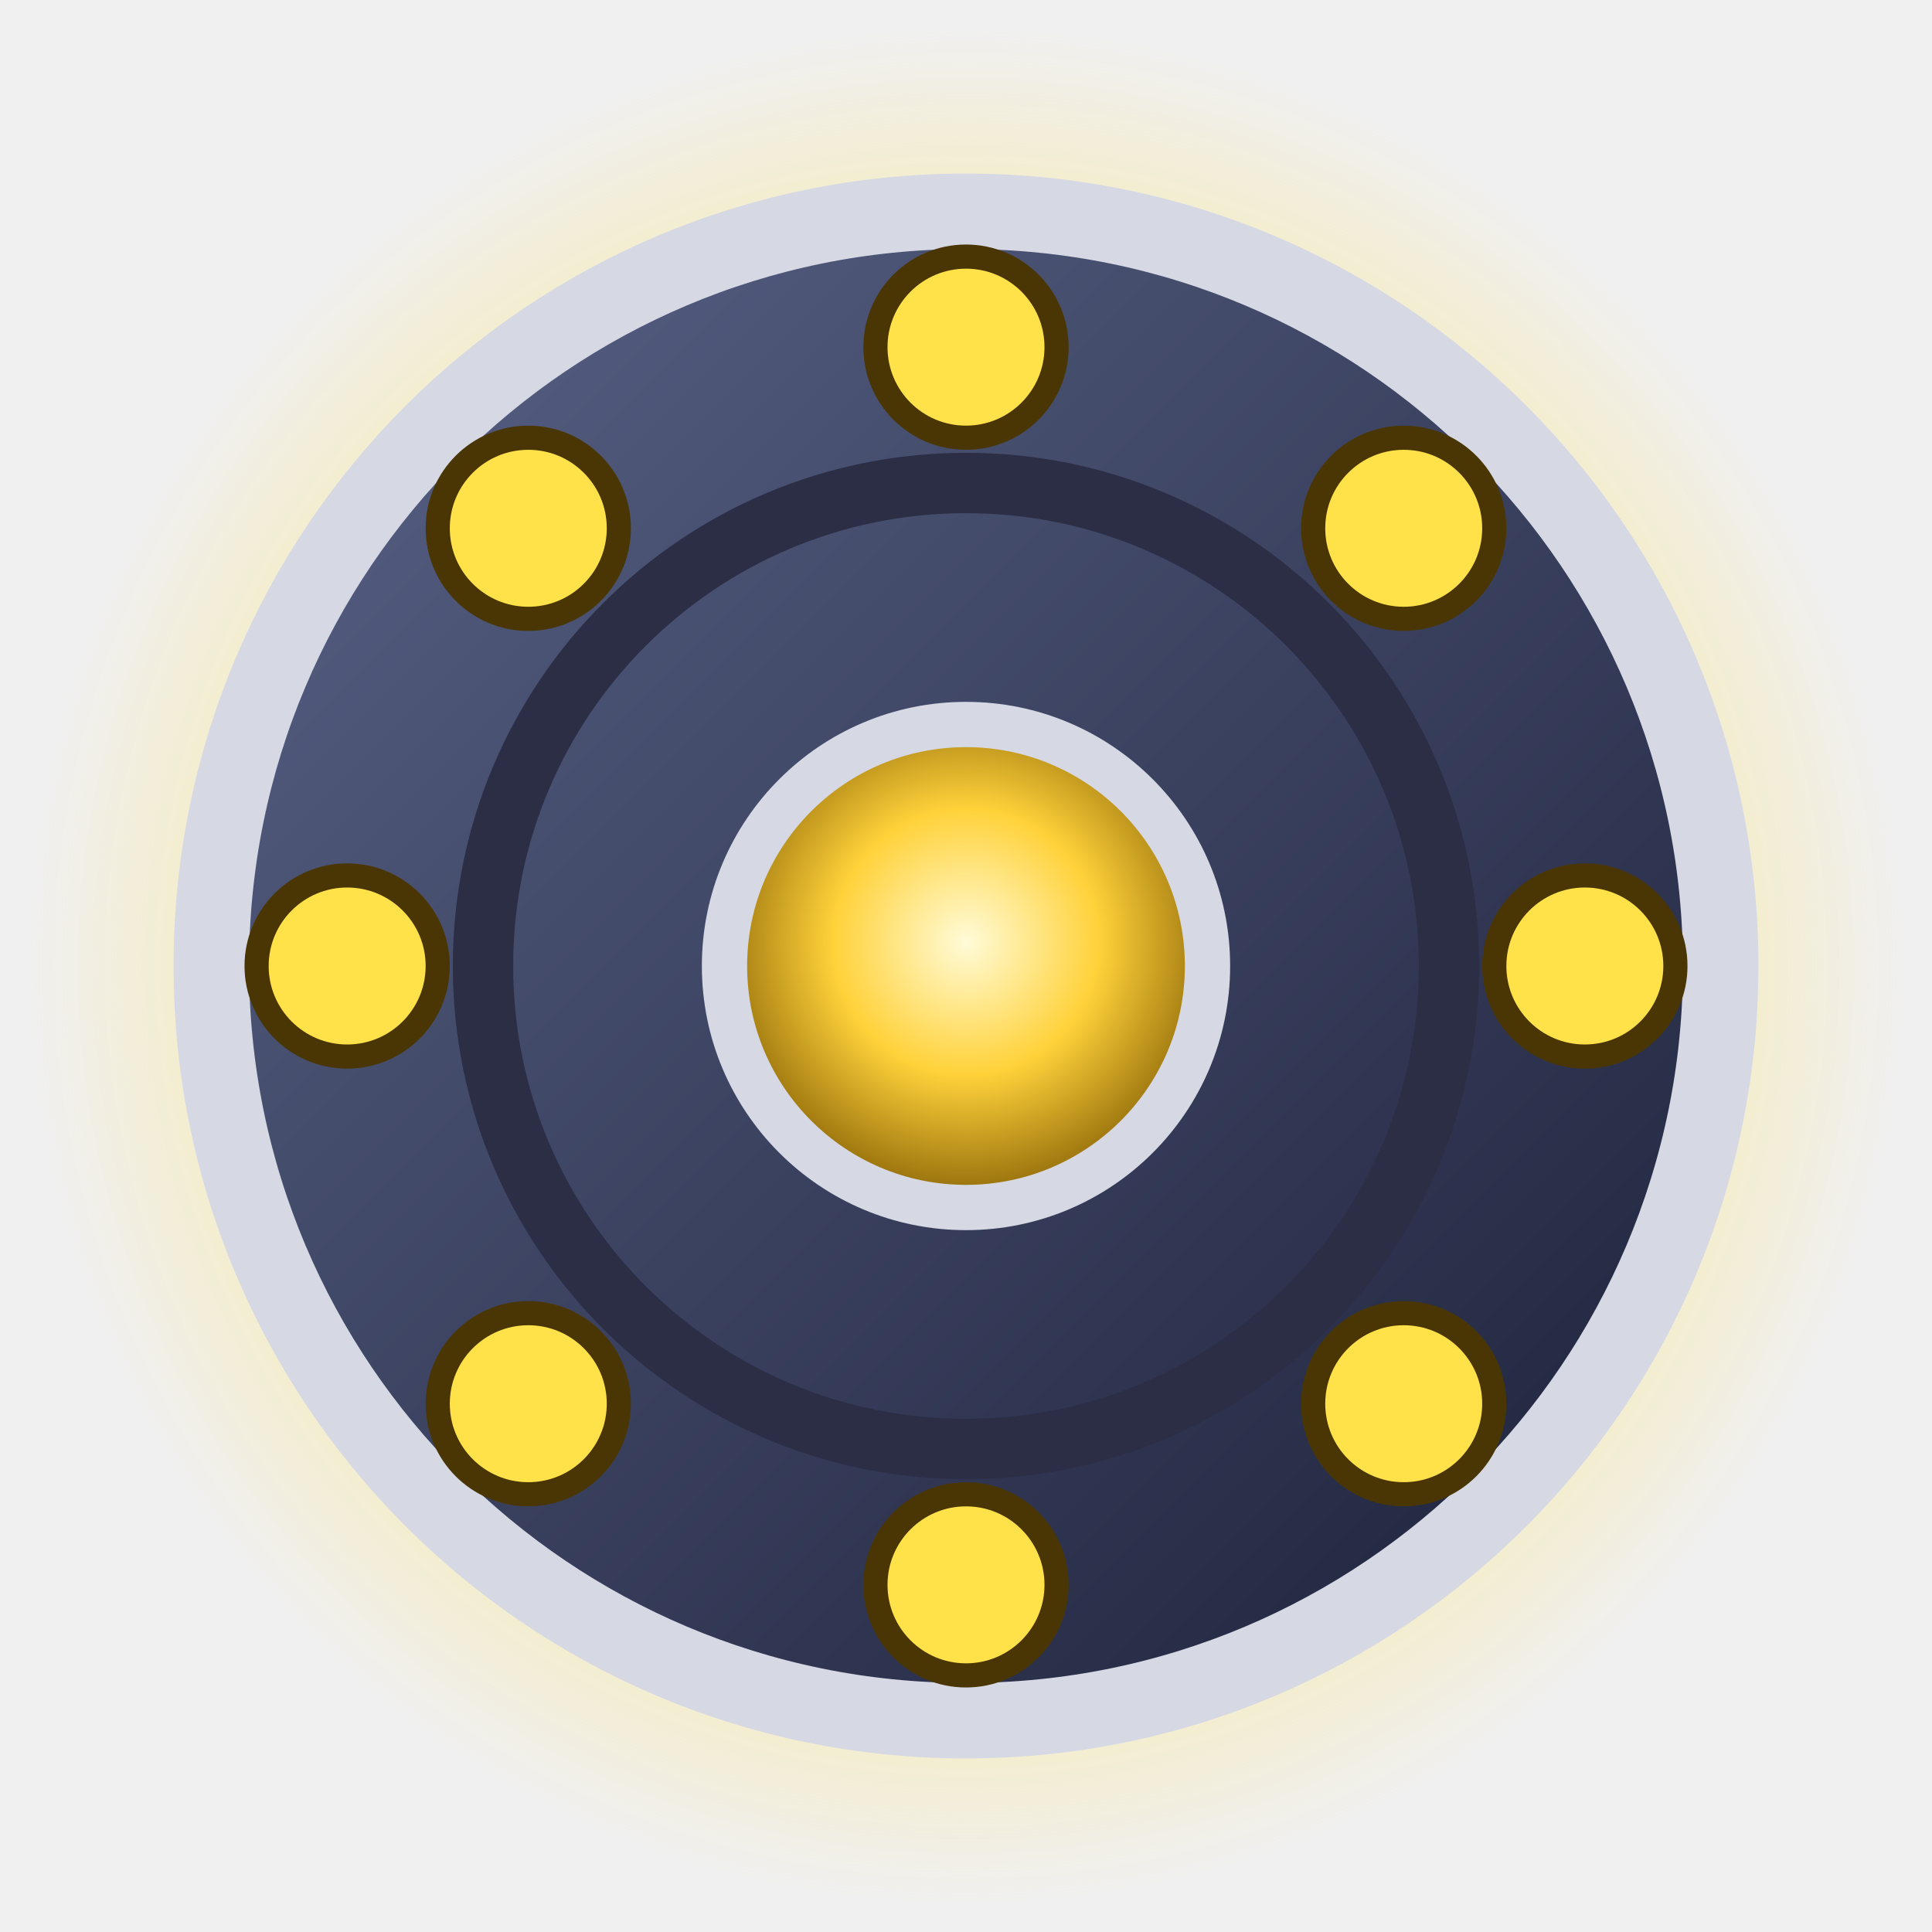
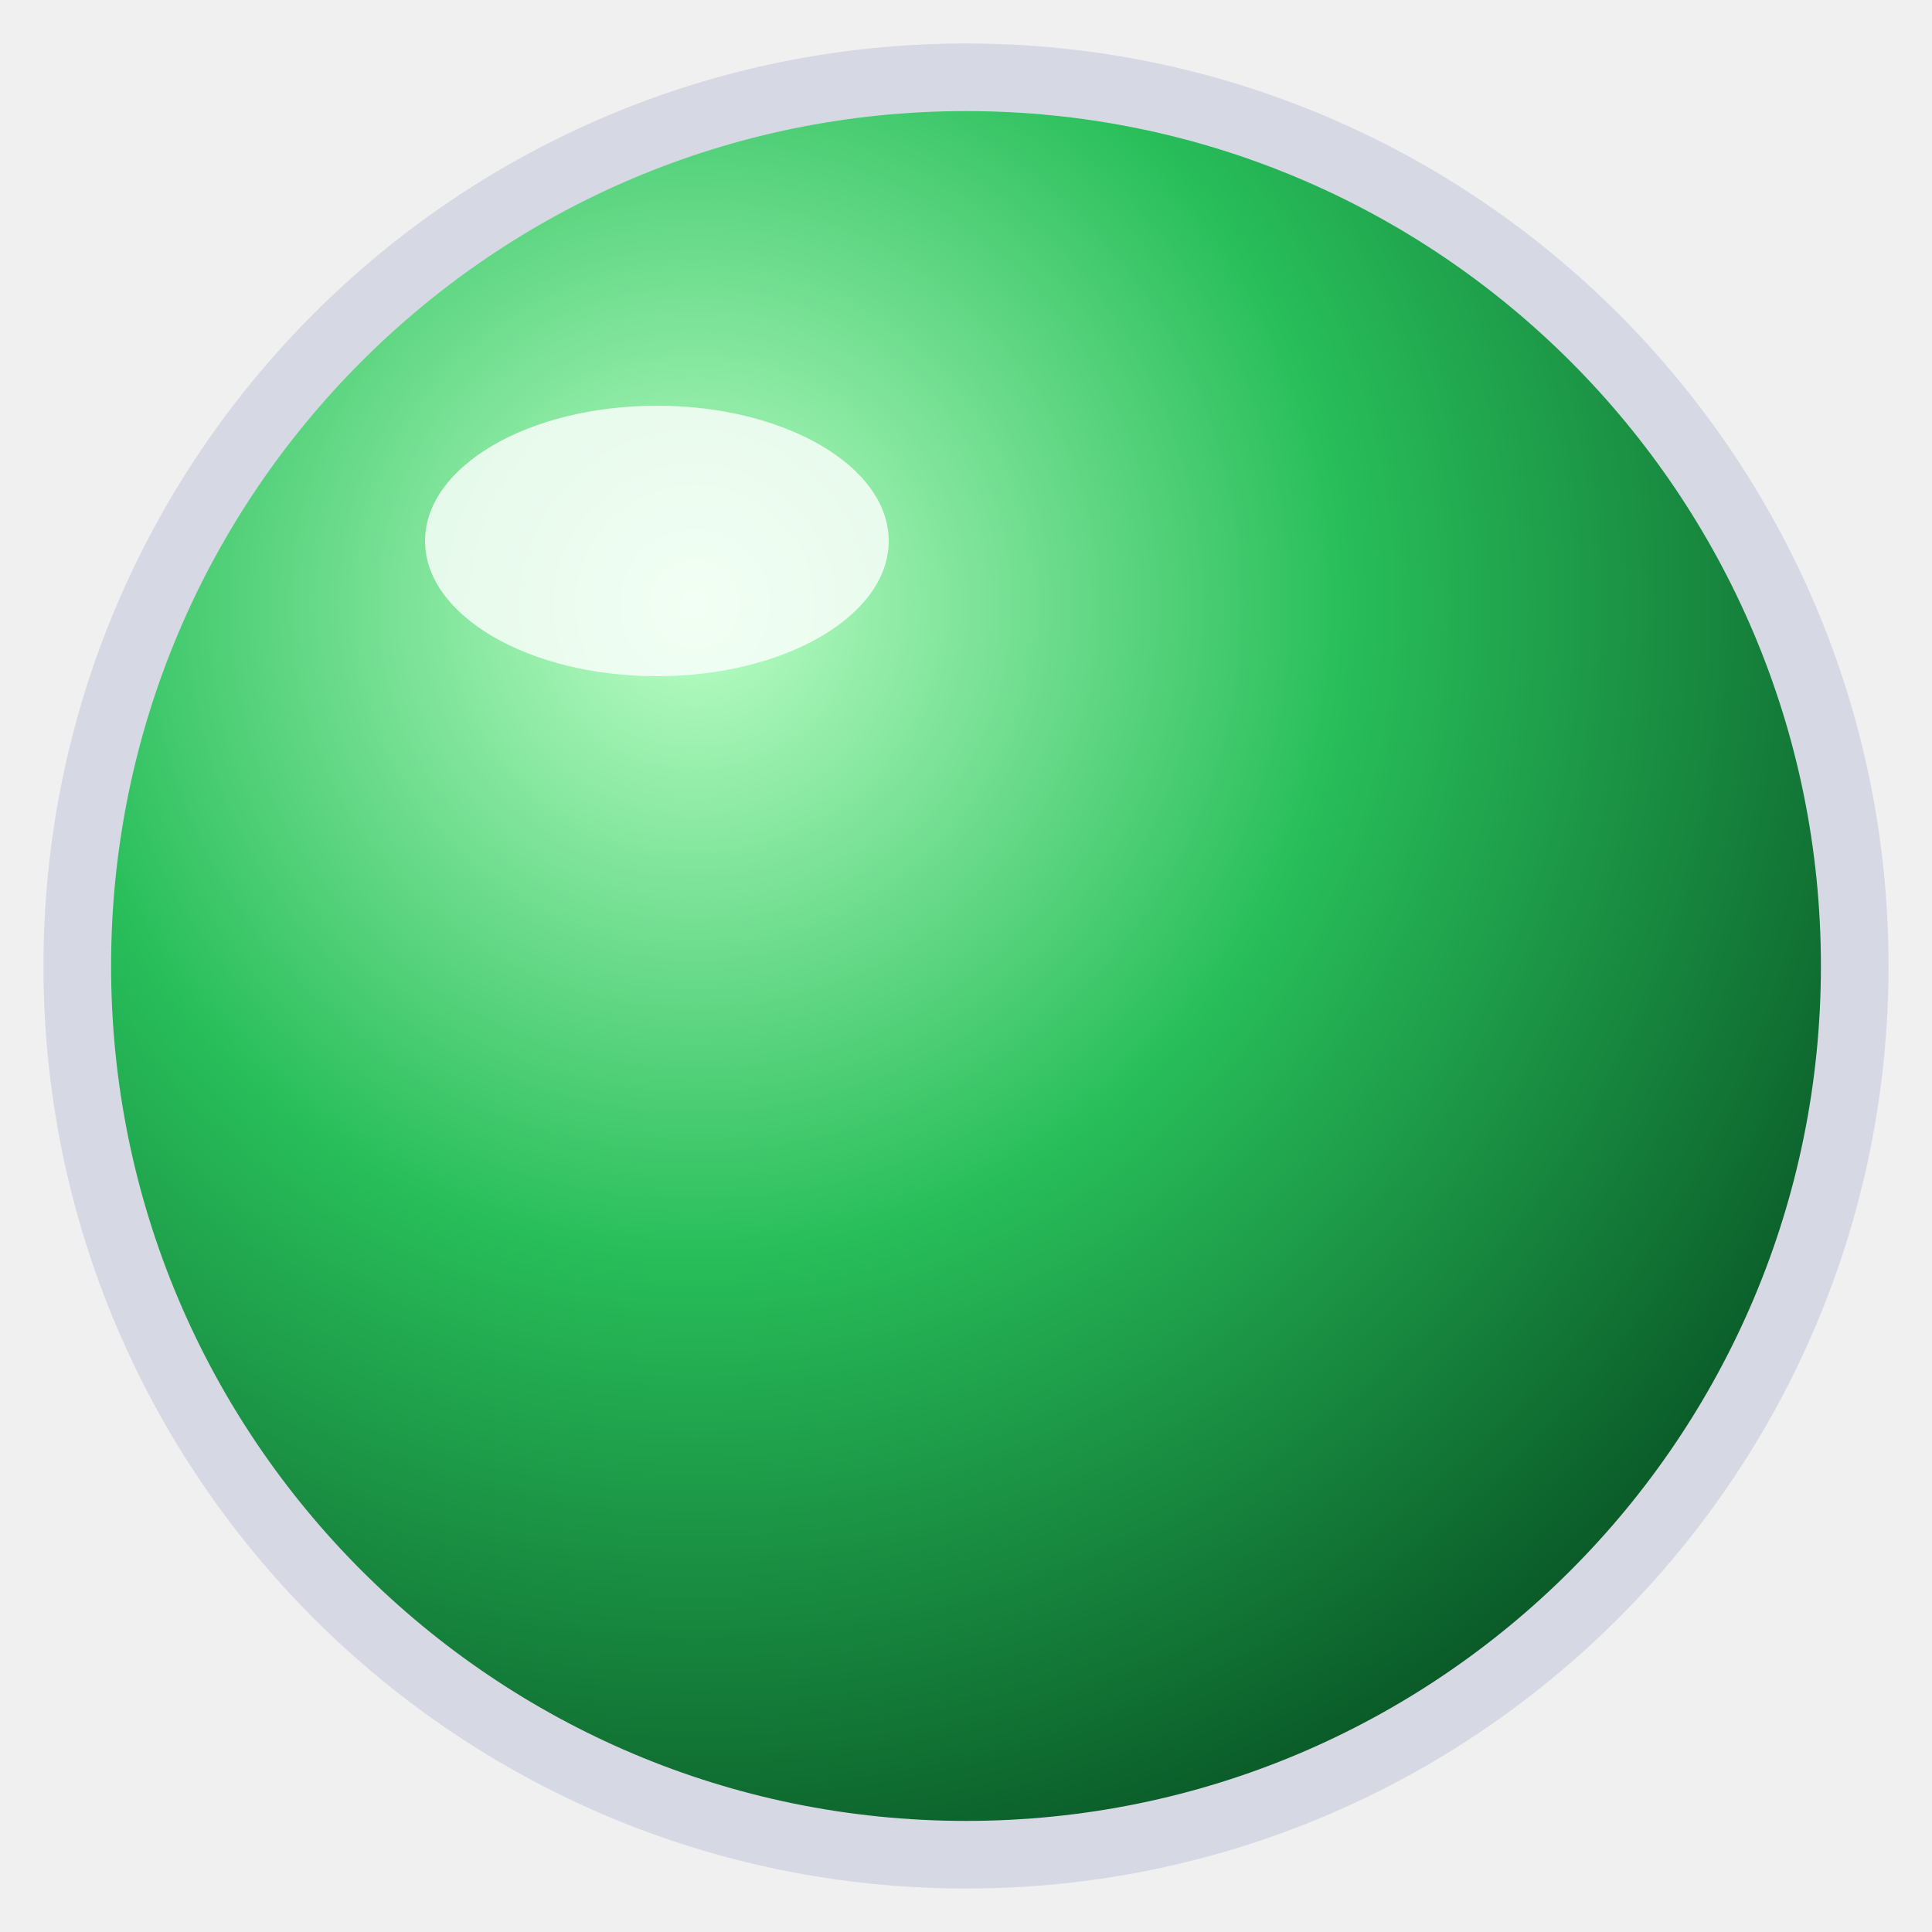
- <svg xmlns="http://www.w3.org/2000/svg" viewBox="0 0 64 64" width="64" height="64">
+ <svg xmlns="http://www.w3.org/2000/svg" viewBox="0 0 100 100">
  <defs>
-     <radialGradient id="glow" cx="50%" cy="50%" r="50%">
-       <stop offset="0.55" stop-color="#ffe14a" stop-opacity="0.55" />
-       <stop offset="1" stop-color="#ffe14a" stop-opacity="0" />
-     </radialGradient>
-     <linearGradient id="plate" x1="0" y1="0" x2="1" y2="1">
-       <stop offset="0" stop-color="#5a6488" />
-       <stop offset="1" stop-color="#1c2038" />
-     </linearGradient>
-     <radialGradient id="core" cx="50%" cy="45%" r="55%">
-       <stop offset="0" stop-color="#fffbd8" />
-       <stop offset="0.5" stop-color="#ffd23a" />
-       <stop offset="1" stop-color="#8a6406" />
+     <radialGradient id="g" cx="0.35" cy="0.3" r="0.8">
+       <stop offset="0" stop-color="#beffc8" />
+       <stop offset="0.45" stop-color="#28be5a" />
+       <stop offset="1" stop-color="#04461e" />
    </radialGradient>
  </defs>
-   <circle cx="32" cy="32" r="31" fill="url(#glow)" />
-   <circle cx="32" cy="32" r="25" fill="url(#plate)" stroke="#d6d8e4" stroke-width="2.5" />
-   <circle cx="32" cy="32" r="16" fill="none" stroke="#2c2e46" stroke-width="2" />
-   <g fill="#ffe14a" stroke="#4a3604" stroke-width="0.8">
-     <circle cx="32" cy="11.5" r="3" />
-     <circle cx="46.5" cy="17.5" r="3" />
-     <circle cx="52.5" cy="32" r="3" />
-     <circle cx="46.5" cy="46.5" r="3" />
-     <circle cx="32" cy="52.5" r="3" />
-     <circle cx="17.5" cy="46.5" r="3" />
-     <circle cx="11.5" cy="32" r="3" />
-     <circle cx="17.5" cy="17.5" r="3" />
-   </g>
-   <circle cx="32" cy="32" r="8" fill="url(#core)" stroke="#d6d8e4" stroke-width="1.5" />
+   <circle cx="50" cy="50" r="46" fill="url(#g)" stroke="#d6d8e4" stroke-width="3.5" />
+   <ellipse cx="34" cy="28" rx="12" ry="7" fill="#fff" opacity="0.8" />
</svg>
